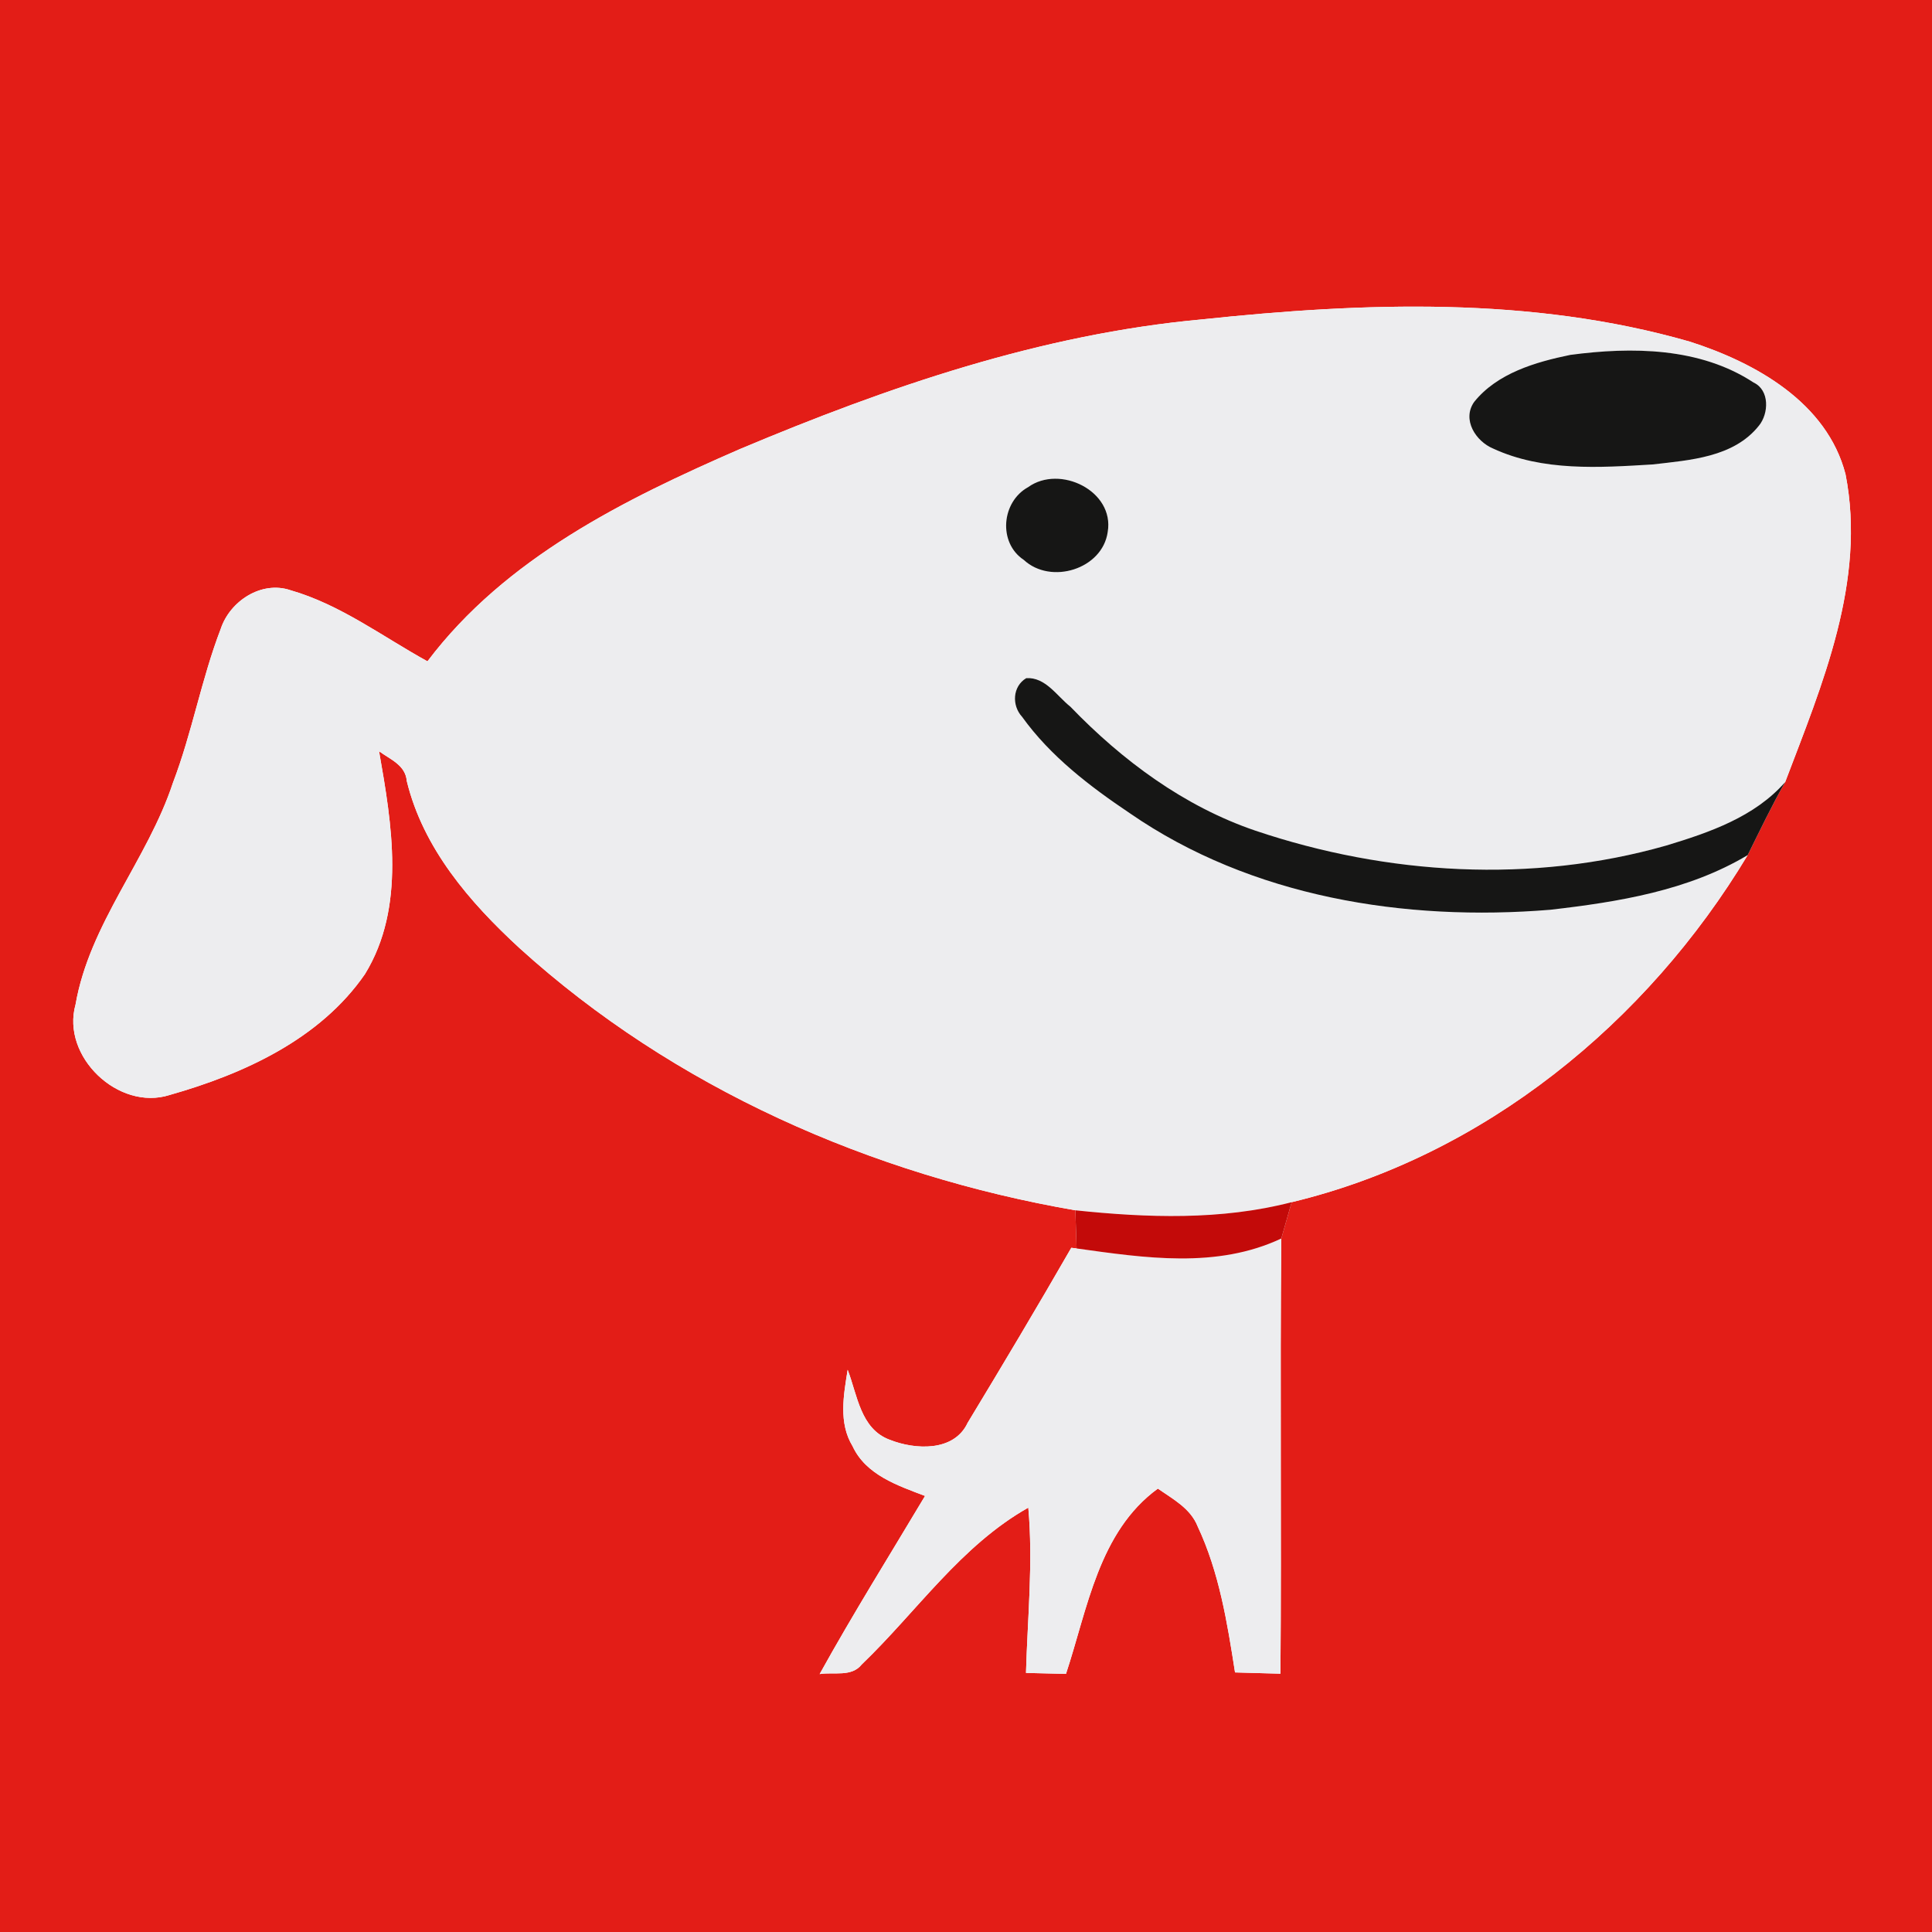
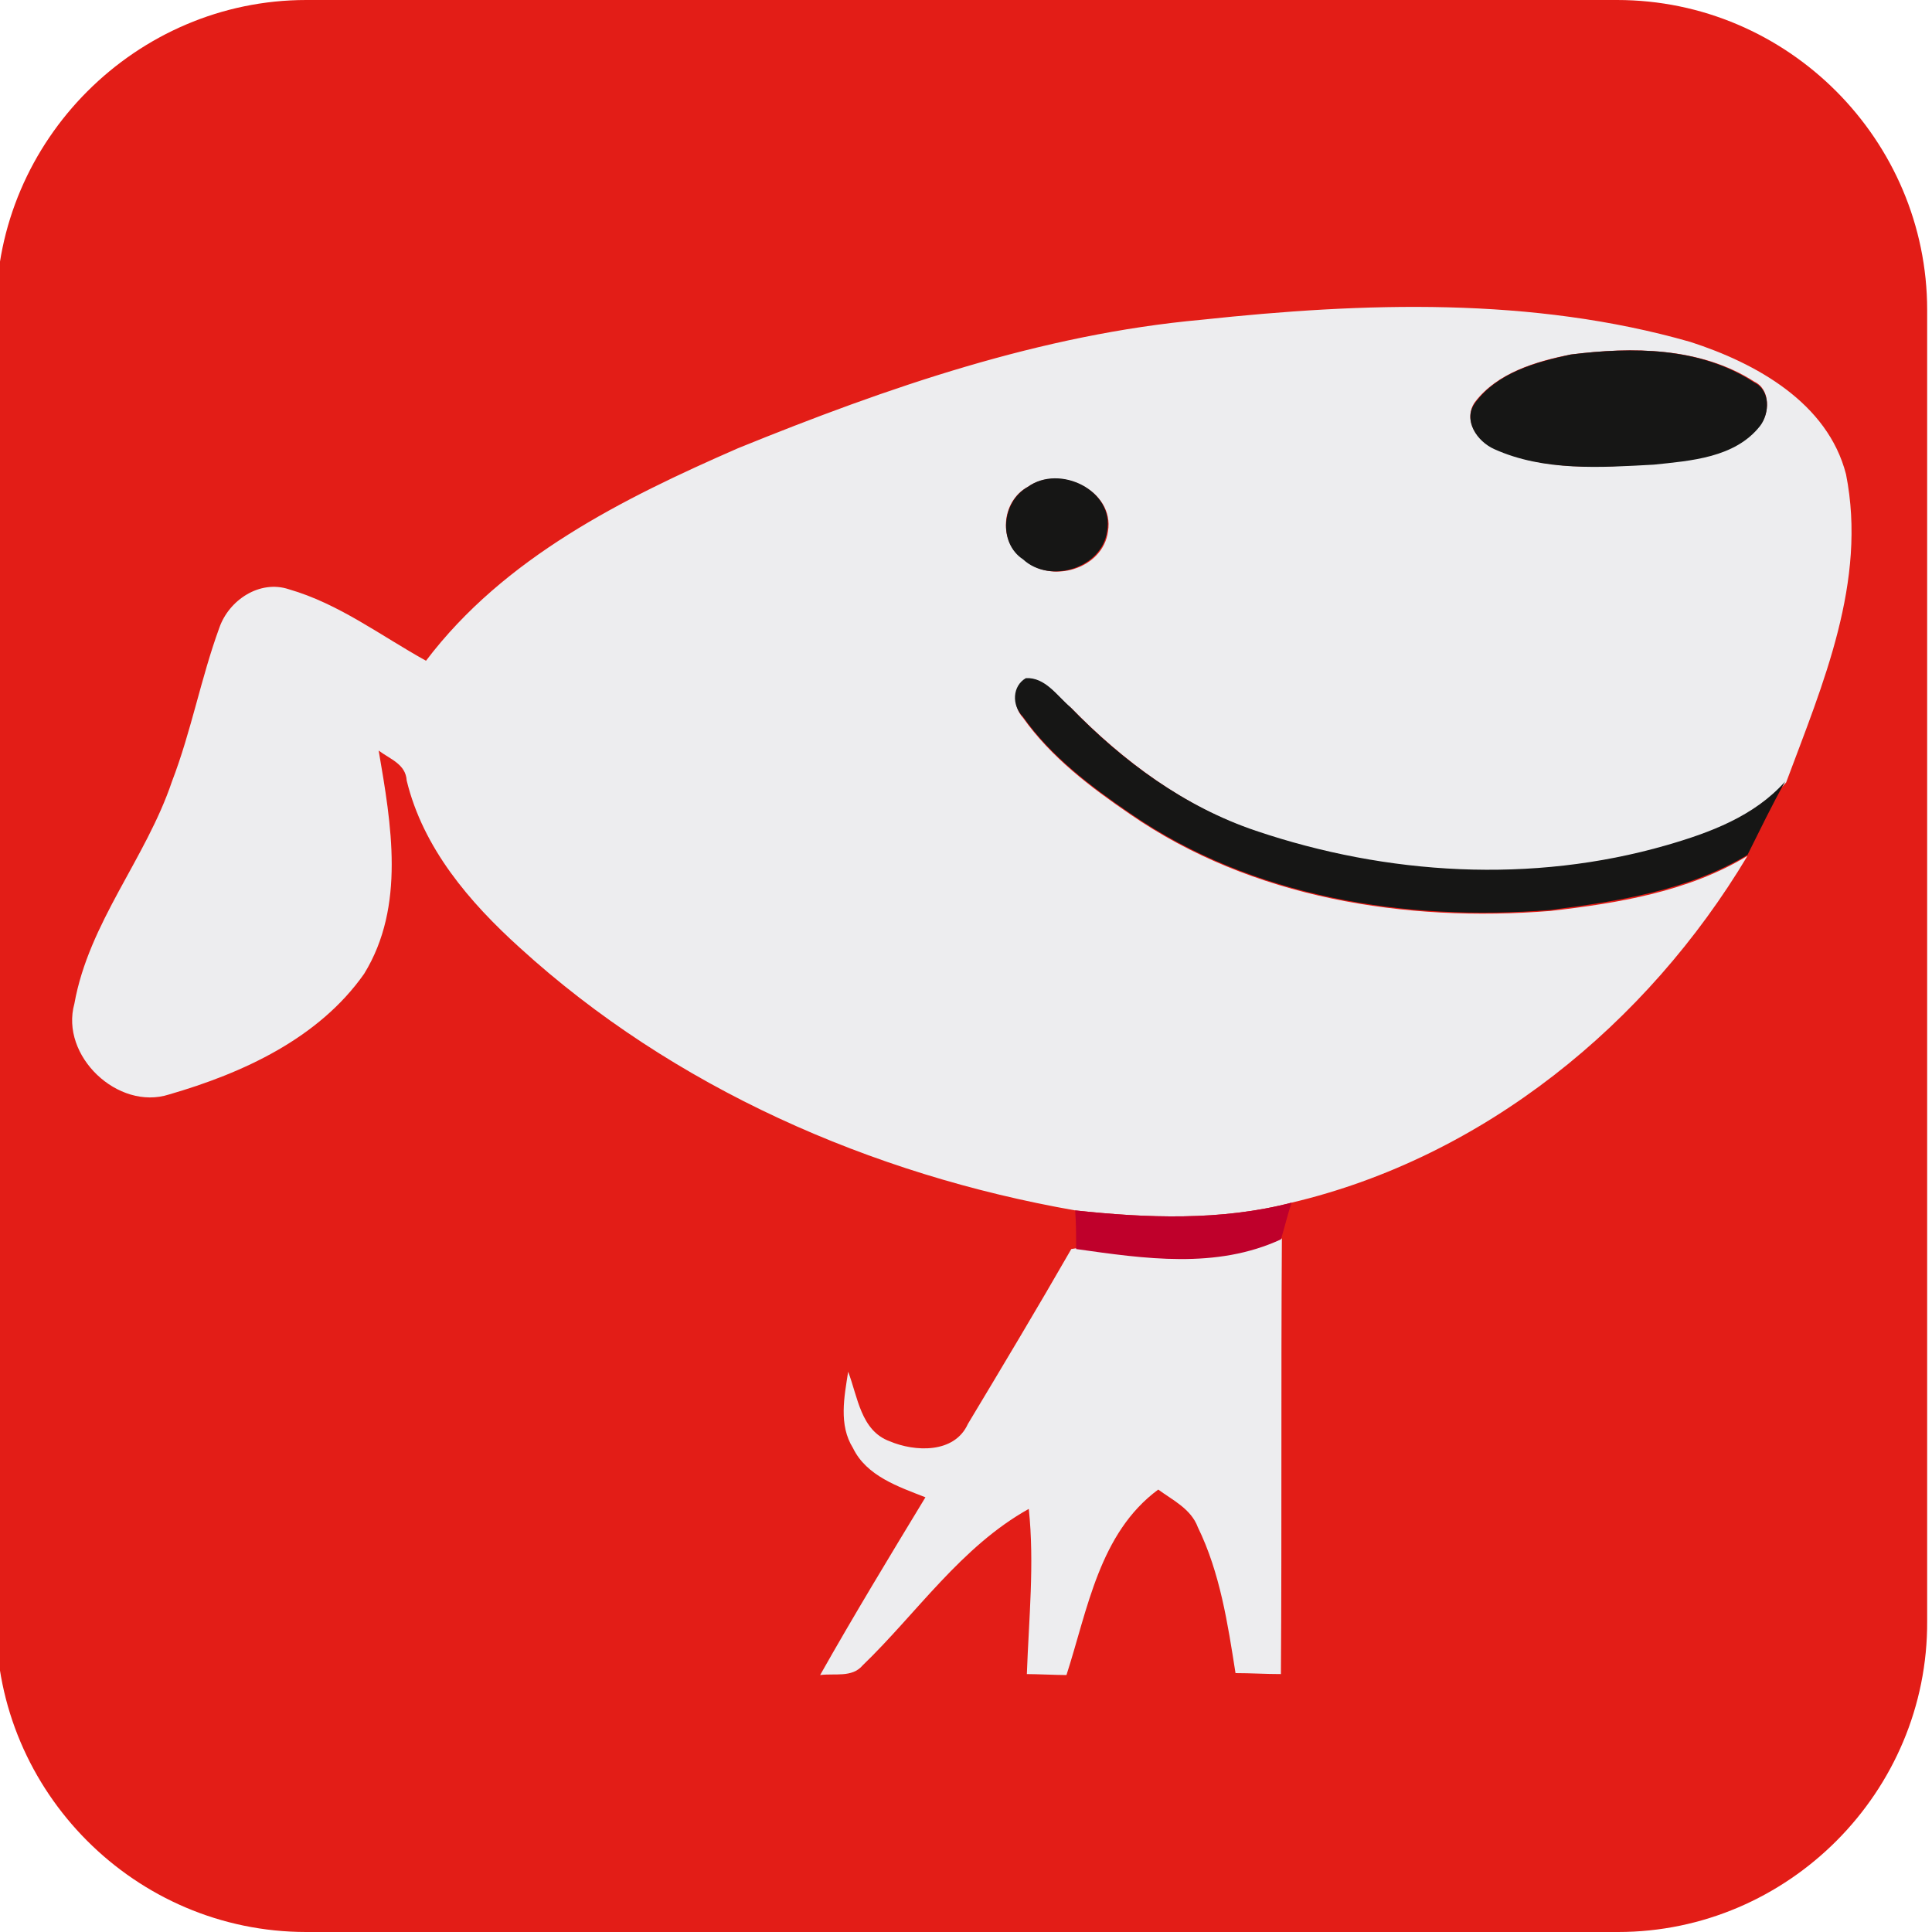
- <svg xmlns="http://www.w3.org/2000/svg" width="200pt" height="200pt" viewBox="0 0 200 200">
-   <path fill="#e31d17" d="M0 0h200v200H0V0m124.37 33.07c-16.6 1.52-32.5 6.99-47.78 13.42-11.97 5.21-24.28 11.29-32.34 21.97-4.65-2.56-9.02-5.88-14.18-7.36-3-1.02-6.27 1.12-7.22 4-2 5.2-2.96 10.73-4.95 15.94-2.63 7.97-8.62 14.54-10.08 22.95-1.51 5.38 4.45 11.06 9.75 9.36 7.65-2.17 15.56-5.77 20.21-12.51 4.25-6.93 2.79-15.51 1.46-23.07 1.16.85 2.73 1.42 2.87 3.08 1.69 6.97 6.51 12.55 11.66 17.29 15.95 14.47 36.44 23.5 57.55 27.15.04 1.32.09 2.63.13 3.95l-.55-.07c-3.5 6.09-7.1 12.12-10.73 18.12-1.41 3.02-5.44 2.8-8.08 1.75-3.02-1.13-3.33-4.62-4.34-7.24-.42 2.62-.96 5.5.51 7.91 1.38 2.98 4.67 4.07 7.5 5.15-3.66 6.13-7.45 12.19-10.91 18.44 1.47-.24 3.3.34 4.36-1 5.69-5.46 10.25-12.29 17.24-16.23.51 5.7-.08 11.41-.24 17.11 1.03.03 3.1.08 4.14.1 2.23-6.73 3.38-14.71 9.51-19.18 1.55 1.08 3.38 2.04 4.12 3.91 2.23 4.74 3.07 9.98 3.87 15.12 1.57.04 3.13.09 4.7.13.12-15.02-.06-30.04.09-45.05.36-1.26.71-2.51 1.07-3.76 19.9-4.78 36.76-18.55 47.21-35.93 1.26-2.54 2.48-5.1 3.88-7.56 3.84-10.12 8.41-20.8 6.25-31.86-1.92-7.43-9.31-11.55-16.11-13.73-16.4-4.72-33.77-4.08-50.57-2.3z" />
-   <path d="M124.37 33.07c16.8-1.78 34.17-2.42 50.57 2.3 6.8 2.18 14.19 6.3 16.11 13.73 2.16 11.06-2.41 21.74-6.25 31.86-3.16 3.61-7.85 5.22-12.31 6.57-13.89 3.96-28.91 3.05-42.53-1.54-7.38-2.51-13.78-7.26-19.15-12.83-1.4-1.11-2.58-3.08-4.57-2.96-1.43.85-1.52 2.83-.43 4.01 2.93 4.08 7 7.19 11.14 9.97 12.6 8.71 28.5 11.23 43.53 10 7.03-.81 14.27-1.97 20.44-5.66-10.45 17.38-27.31 31.15-47.21 35.93-7.3 1.89-14.96 1.62-22.39.84-21.11-3.65-41.6-12.68-57.55-27.15-5.15-4.74-9.97-10.32-11.66-17.29-.14-1.66-1.71-2.23-2.87-3.08 1.33 7.56 2.79 16.14-1.46 23.07-4.65 6.74-12.56 10.34-20.21 12.51-5.3 1.7-11.26-3.98-9.75-9.36 1.46-8.41 7.45-14.98 10.08-22.95 1.99-5.21 2.95-10.74 4.95-15.94.95-2.88 4.22-5.02 7.22-4 5.16 1.48 9.53 4.8 14.18 7.36 8.06-10.68 20.37-16.76 32.34-21.97 15.28-6.43 31.18-11.9 47.78-13.42m38.18 3.67c-3.6.74-7.55 1.89-9.94 4.86-1.3 1.83.16 4.09 1.97 4.84 5.13 2.37 10.99 1.97 16.49 1.64 3.85-.45 8.39-.72 11.01-4.01 1.03-1.25 1.13-3.69-.55-4.47-5.55-3.65-12.62-3.71-18.98-2.86m-56.12 13.69c-2.76 1.52-3.13 5.75-.45 7.53 2.81 2.61 8.15.96 8.69-2.89.72-4.25-4.96-7.01-8.24-4.64zm5.02 78.81c7.05.98 14.5 2.12 21.19-1.03-.15 15.01.03 30.03-.09 45.05-1.57-.04-3.13-.09-4.7-.13-.8-5.14-1.64-10.38-3.87-15.12-.74-1.87-2.57-2.83-4.12-3.91-6.13 4.47-7.28 12.45-9.51 19.18-1.04-.02-3.11-.07-4.14-.1.16-5.7.75-11.41.24-17.11-6.99 3.94-11.55 10.77-17.24 16.23-1.06 1.34-2.89.76-4.36 1 3.46-6.25 7.25-12.31 10.91-18.44-2.83-1.08-6.12-2.17-7.5-5.15-1.47-2.41-.93-5.29-.51-7.91 1.01 2.62 1.32 6.11 4.34 7.24 2.64 1.05 6.67 1.27 8.08-1.75 3.63-6 7.23-12.03 10.73-18.12l.55.07z" fill="#ededef" />
-   <path d="M162.55 36.74c6.36-.85 13.43-.79 18.98 2.86 1.68.78 1.58 3.22.55 4.47-2.62 3.29-7.16 3.56-11.01 4.01-5.5.33-11.36.73-16.49-1.64-1.81-.75-3.27-3.01-1.97-4.84 2.39-2.97 6.34-4.12 9.94-4.86zm-56.12 13.69c3.28-2.37 8.96.39 8.24 4.64-.54 3.85-5.88 5.5-8.69 2.89-2.68-1.78-2.31-6.01.45-7.53zm-.19 19.77c1.99-.12 3.17 1.85 4.57 2.96 5.37 5.57 11.77 10.32 19.15 12.83 13.62 4.59 28.64 5.5 42.53 1.54 4.46-1.35 9.15-2.96 12.31-6.57-1.4 2.46-2.62 5.02-3.88 7.56-6.17 3.69-13.41 4.85-20.44 5.66-15.03 1.23-30.93-1.29-43.53-10-4.14-2.78-8.21-5.89-11.14-9.97-1.09-1.18-1-3.16.43-4.01z" fill="#161615" />
-   <path fill="#c30a09" d="M111.32 125.29c7.43.78 15.09 1.05 22.39-.84-.36 1.25-.71 2.5-1.07 3.76-6.69 3.15-14.14 2.01-21.19 1.03-.04-1.32-.09-2.63-.13-3.95z" />
+ <svg xmlns="http://www.w3.org/2000/svg" viewBox="0 0 200 200" style="enable-background:new 0 0 200 200" xml:space="preserve">
+   <path d="M167.5 200H31.7C14 200-.4 185.5-.4 167.9V32.1C-.4 14.5 14.1 0 31.7 0h135.7c17.7 0 32.1 14.5 32.1 32.1v135.7c.1 17.7-14.4 32.2-32 32.2z" style="fill:#e31d17" />
+   <path d="M124.4 33.1c16.8-1.8 34.2-2.4 50.6 2.3 6.8 2.2 14.2 6.3 16.1 13.7 2.2 11.1-2.4 21.7-6.2 31.9-3.2 3.6-7.9 5.2-12.3 6.6-13.9 4-28.9 3.1-42.5-1.5-7.4-2.5-13.8-7.3-19.2-12.8-1.4-1.1-2.6-3.1-4.6-3-1.4.8-1.5 2.8-.4 4 2.9 4.1 7 7.2 11.1 10 12.6 8.7 28.5 11.2 43.5 10 7-.8 14.3-2 20.4-5.7-10.4 17.4-27.3 31.2-47.2 35.9-7.3 1.9-15 1.6-22.4.8-21.1-3.7-41.6-12.7-57.5-27.2-5.2-4.7-10-10.3-11.7-17.3-.1-1.7-1.7-2.2-2.9-3.1 1.3 7.6 2.8 16.1-1.5 23.1-4.7 6.7-12.6 10.3-20.2 12.5-5.3 1.7-11.3-4-9.8-9.4 1.5-8.4 7.4-15 10.1-23 2-5.2 3-10.7 4.9-15.9 1-2.9 4.2-5 7.2-4 5.2 1.5 9.5 4.8 14.2 7.4 8.1-10.7 20.4-16.8 32.3-22 15.5-6.3 31.4-11.8 48-13.3m38.2 3.6c-3.6.7-7.6 1.9-9.9 4.9-1.3 1.8.2 4.1 2 4.8 5.1 2.4 11 2 16.5 1.6 3.9-.5 8.4-.7 11-4 1-1.2 1.1-3.7-.6-4.5-5.6-3.6-12.7-3.6-19-2.8m-56.2 13.7c-2.8 1.5-3.1 5.8-.4 7.5 2.8 2.6 8.2 1 8.7-2.9.7-4.2-5-6.9-8.3-4.6zm5.1 78.8c7.1 1 14.5 2.1 21.2-1-.1 15 0 30-.1 45.1-1.6 0-3.1-.1-4.7-.1-.8-5.1-1.6-10.4-3.9-15.1-.7-1.9-2.6-2.8-4.1-3.9-6.1 4.5-7.3 12.4-9.5 19.2-1 0-3.1-.1-4.1-.1.2-5.7.8-11.4.2-17.1-7 3.9-11.6 10.8-17.2 16.2-1.1 1.3-2.9.8-4.4 1 3.5-6.2 7.2-12.3 10.9-18.4-2.8-1.1-6.1-2.2-7.5-5.1-1.5-2.4-.9-5.3-.5-7.9 1 2.6 1.3 6.1 4.3 7.2 2.6 1.1 6.7 1.3 8.1-1.8 3.6-6 7.2-12 10.7-18.1l.6-.1z" style="fill:#ededef" />
+   <path d="M111.3 125.3c7.4.8 15.1 1.1 22.4-.8-.4 1.2-.7 2.5-1.1 3.8-6.7 3.1-14.1 2-21.2 1 0-1.4 0-2.7-.1-4z" style="fill:#bf002b" />
+   <path d="M162.6 36.7c6.4-.8 13.4-.8 19 2.9 1.7.8 1.6 3.2.6 4.5-2.6 3.3-7.2 3.6-11 4-5.5.3-11.4.7-16.5-1.6-1.8-.8-3.3-3-2-4.8 2.3-3.1 6.2-4.2 9.9-5zm-56.2 13.7c3.3-2.4 9 .4 8.2 4.6-.5 3.8-5.9 5.5-8.7 2.9-2.6-1.7-2.2-6 .5-7.5zm-.2 19.8c2-.1 3.2 1.8 4.6 3 5.4 5.6 11.8 10.3 19.2 12.8 13.6 4.6 28.6 5.5 42.5 1.5 4.5-1.3 9.1-3 12.3-6.6-1.4 2.5-2.6 5-3.9 7.6-6.2 3.7-13.4 4.8-20.4 5.7-15 1.2-30.9-1.3-43.5-10-4.1-2.8-8.2-5.9-11.1-10-1.2-1.2-1.1-3.2.3-4z" style="fill:#161615" />
</svg>
